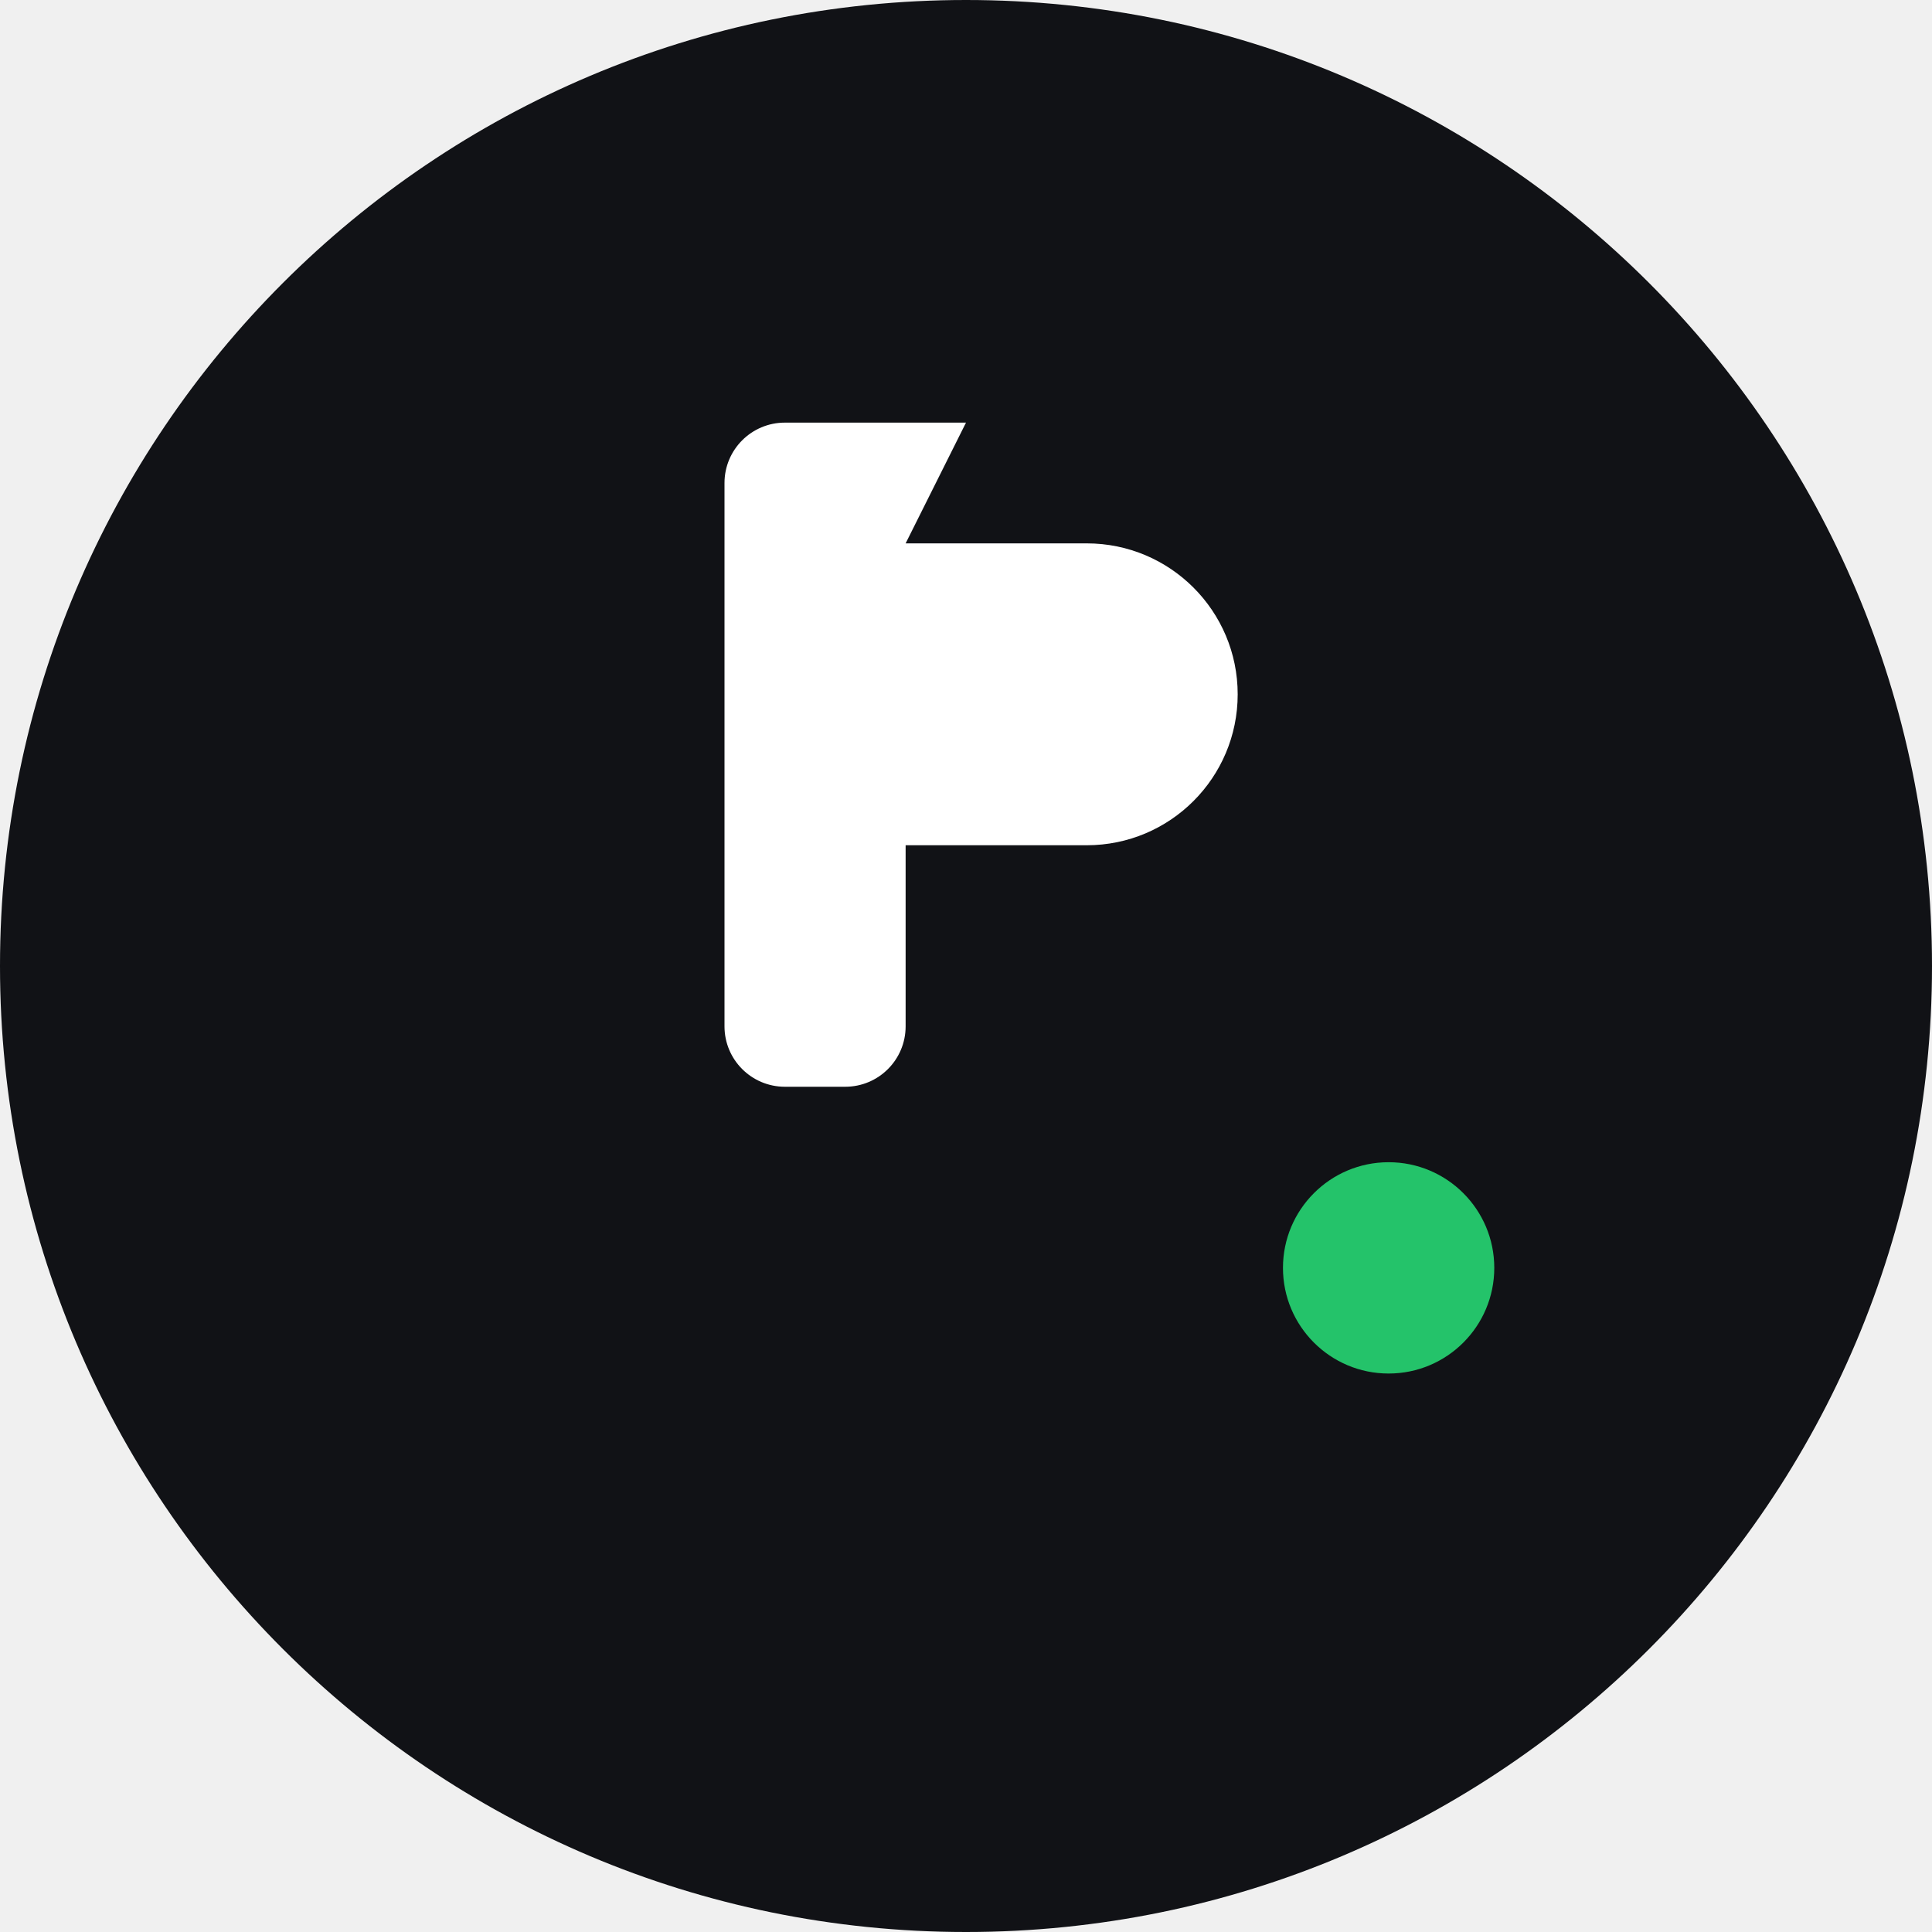
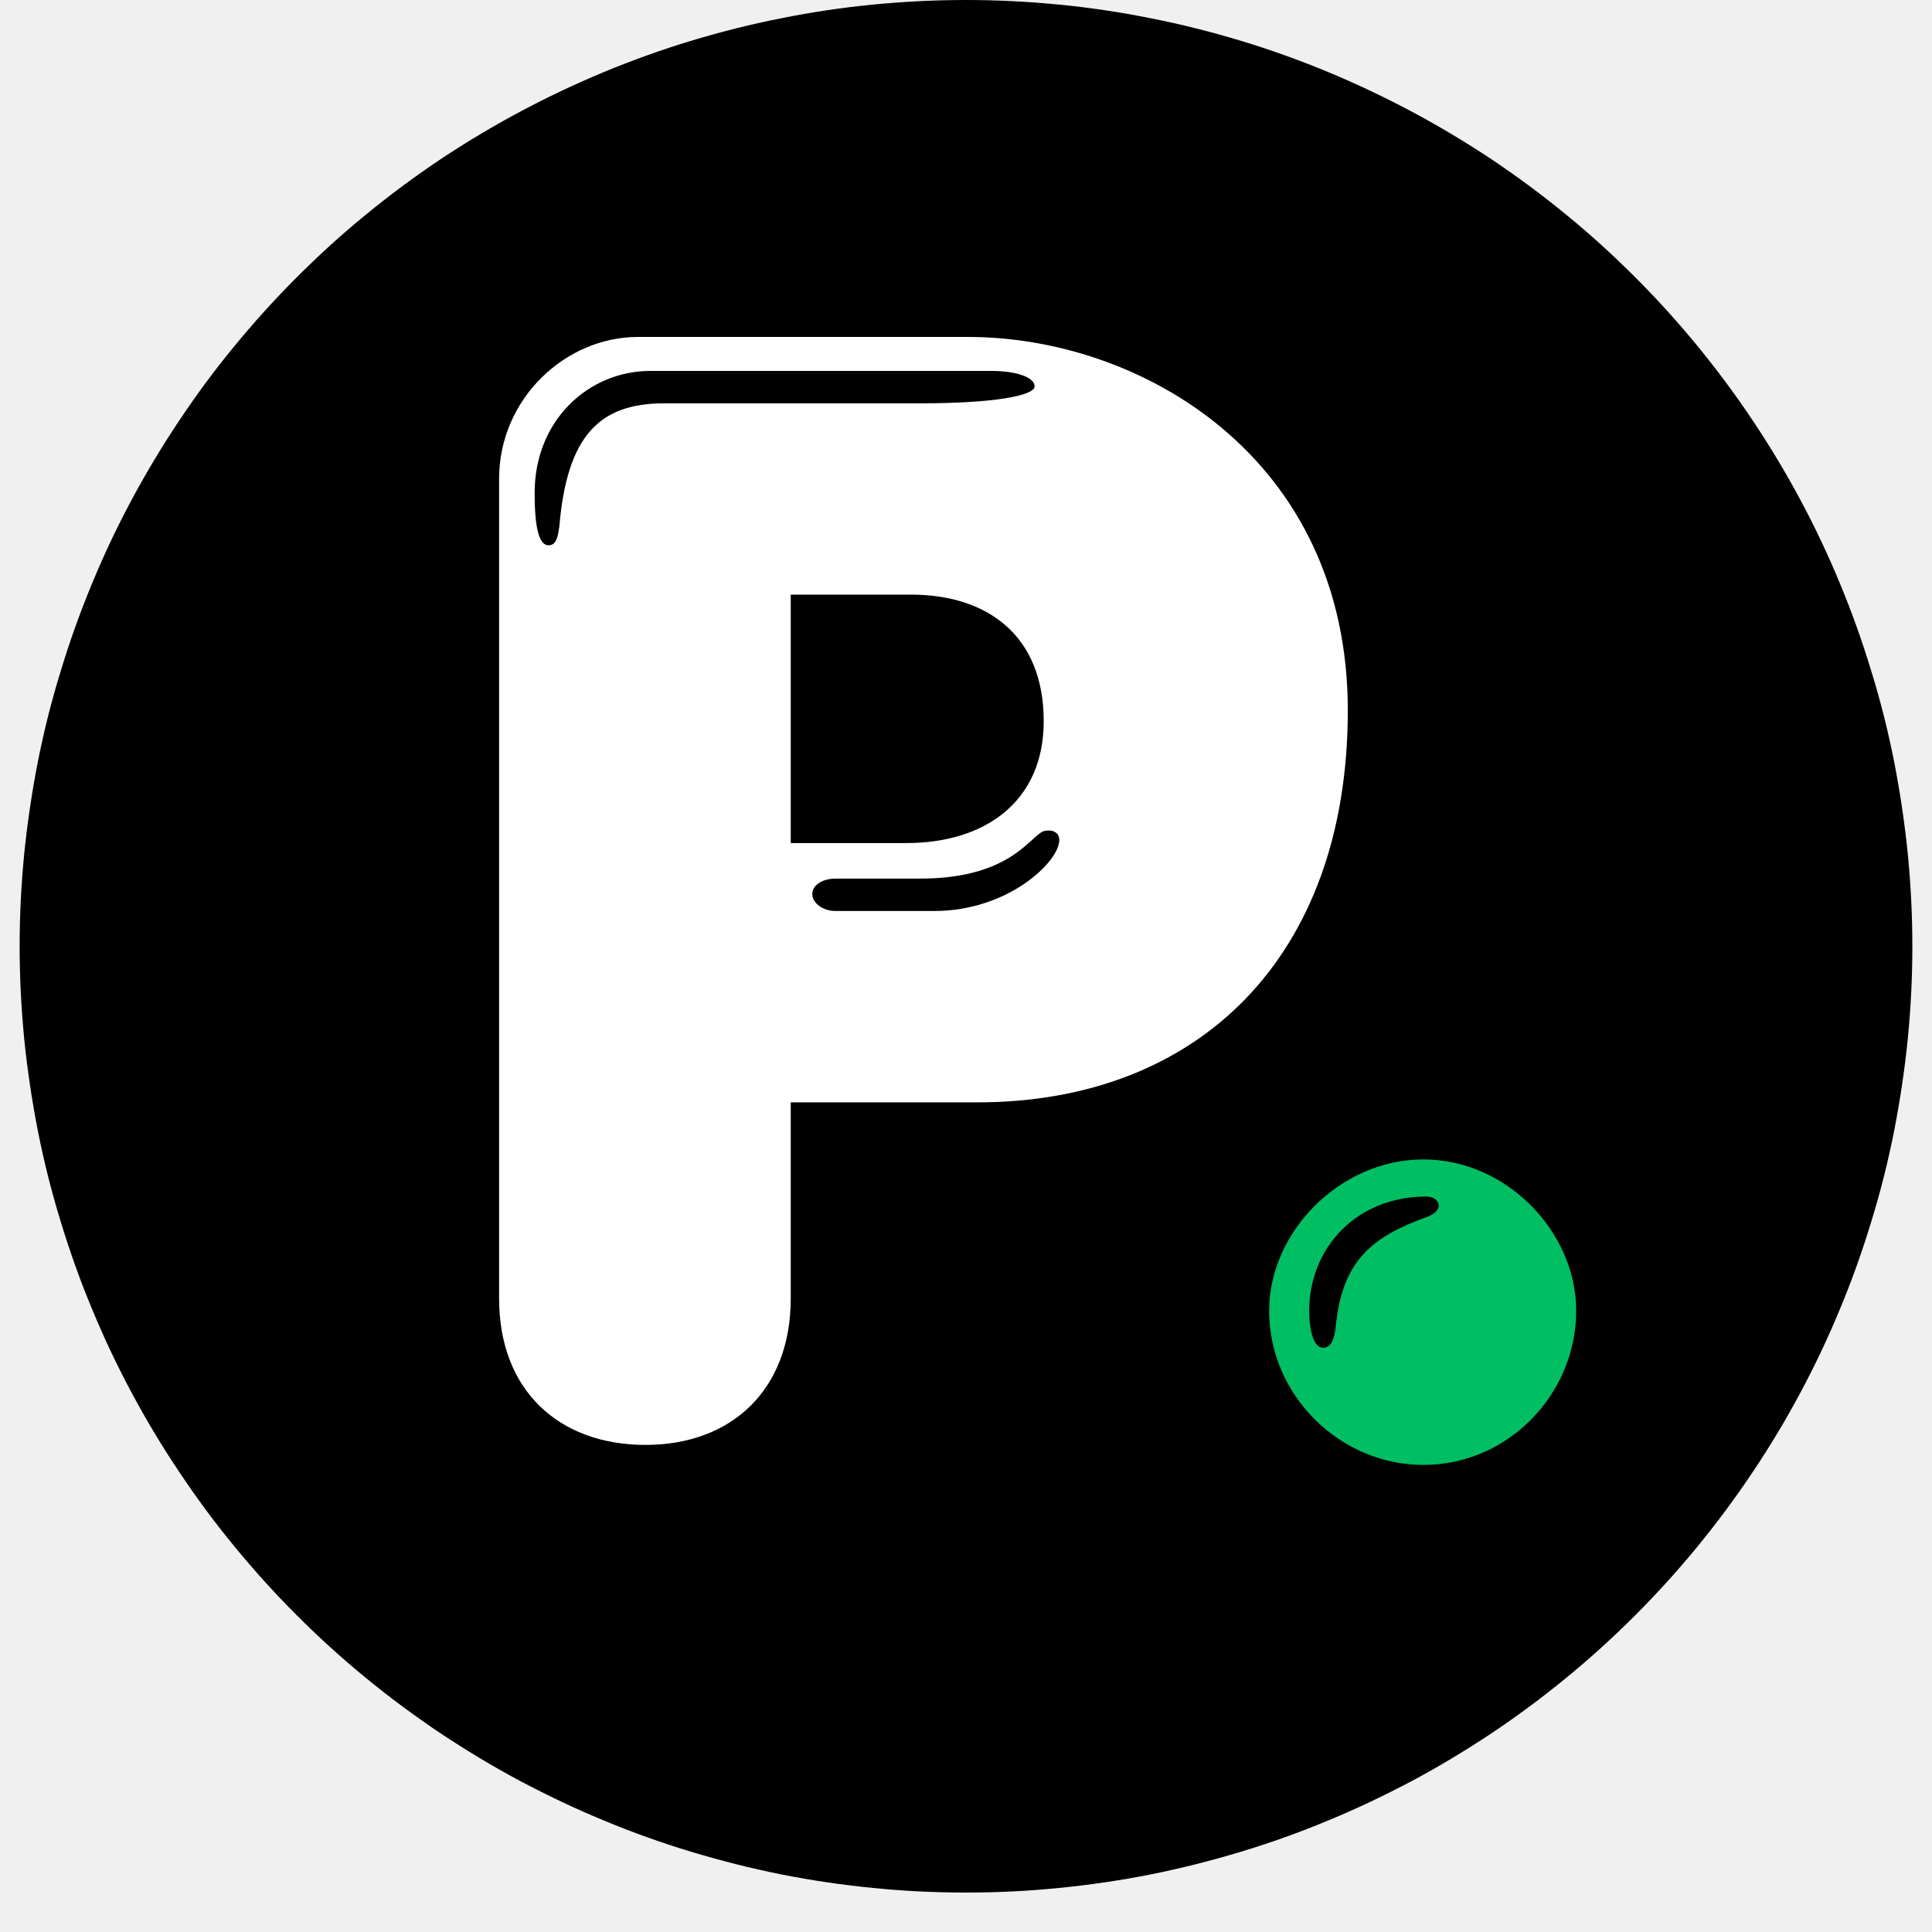
- <svg xmlns="http://www.w3.org/2000/svg" viewBox="0 0 64 64" width="64" height="64" role="img" aria-label="P favicon">
-   <rect width="64" height="64" rx="32" fill="#111216" />
-   <path d="M30 18            h6            a5 5 0 0 1 0 10            h-6            v6            a2 2 0 0 1 -2 2            h-2            a2 2 0 0 1 -2-2            v-18            a2 2 0 0 1 2-2            h6            z" fill="#ffffff" />
-   <circle cx="46" cy="42" r="3.5" fill="#24C36A" />
+ <svg xmlns="http://www.w3.org/2000/svg" width="64" zoomAndPan="magnify" viewBox="0 0 48 48" height="64" preserveAspectRatio="xMidYMid meet" version="1.0">
+   <defs>
+     <g />
+     <clipPath id="f6e125005a">
+       <path d="M 0.488 0 L 47.508 0 L 47.508 47.02 L 0.488 47.02 Z M 0.488 0 " clip-rule="nonzero" />
+     </clipPath>
+   </defs>
+   <g clip-path="url(#f6e125005a)">
+     <path fill="#000000" d="M 47.512 23.512 C 47.512 24.281 47.473 25.047 47.398 25.816 C 47.32 26.582 47.207 27.34 47.059 28.098 C 46.91 28.852 46.723 29.598 46.496 30.336 C 46.273 31.07 46.016 31.797 45.719 32.508 C 45.426 33.219 45.098 33.914 44.734 34.594 C 44.371 35.273 43.977 35.93 43.547 36.57 C 43.121 37.211 42.66 37.828 42.172 38.426 C 41.684 39.02 41.168 39.59 40.625 40.133 C 40.078 40.68 39.512 41.195 38.914 41.684 C 38.32 42.172 37.703 42.629 37.062 43.059 C 36.422 43.484 35.762 43.883 35.082 44.246 C 34.402 44.605 33.707 44.938 32.996 45.23 C 32.285 45.527 31.562 45.785 30.824 46.008 C 30.086 46.23 29.344 46.418 28.586 46.57 C 27.832 46.719 27.07 46.832 26.305 46.906 C 25.539 46.984 24.77 47.02 24 47.02 C 23.23 47.02 22.461 46.984 21.695 46.906 C 20.93 46.832 20.168 46.719 19.414 46.57 C 18.656 46.418 17.914 46.23 17.176 46.008 C 16.438 45.785 15.715 45.527 15.004 45.23 C 14.293 44.938 13.598 44.605 12.918 44.246 C 12.238 43.883 11.578 43.484 10.938 43.059 C 10.297 42.629 9.68 42.172 9.086 41.684 C 8.488 41.195 7.922 40.68 7.375 40.133 C 6.832 39.59 6.316 39.02 5.828 38.426 C 5.336 37.828 4.879 37.211 4.453 36.57 C 4.023 35.93 3.629 35.273 3.266 34.594 C 2.902 33.914 2.574 33.219 2.281 32.508 C 1.984 31.797 1.727 31.07 1.504 30.336 C 1.277 29.598 1.09 28.852 0.941 28.098 C 0.793 27.34 0.68 26.582 0.602 25.816 C 0.527 25.047 0.488 24.281 0.488 23.512 C 0.488 22.738 0.527 21.973 0.602 21.207 C 0.68 20.441 0.793 19.68 0.941 18.922 C 1.09 18.168 1.277 17.422 1.504 16.688 C 1.727 15.949 1.984 15.227 2.281 14.512 C 2.574 13.801 2.902 13.105 3.266 12.426 C 3.629 11.75 4.023 11.09 4.453 10.449 C 4.879 9.809 5.336 9.191 5.828 8.594 C 6.316 8 6.832 7.43 7.375 6.887 C 7.922 6.34 8.488 5.824 9.086 5.336 C 9.68 4.848 10.297 4.391 10.938 3.961 C 11.578 3.535 12.238 3.141 12.918 2.777 C 13.598 2.414 14.293 2.086 15.004 1.789 C 15.715 1.496 16.438 1.234 17.176 1.012 C 17.914 0.789 18.656 0.602 19.414 0.453 C 20.168 0.301 20.93 0.188 21.695 0.113 C 22.461 0.039 23.23 0 24 0 C 24.77 0 25.539 0.039 26.305 0.113 C 27.07 0.188 27.832 0.301 28.586 0.453 C 29.344 0.602 30.086 0.789 30.824 1.012 C 31.562 1.234 32.285 1.496 32.996 1.789 C 33.707 2.086 34.402 2.414 35.082 2.777 C 35.762 3.141 36.422 3.535 37.062 3.961 C 37.703 4.391 38.32 4.848 38.914 5.336 C 39.512 5.824 40.078 6.34 40.625 6.887 C 41.168 7.43 41.684 8 42.172 8.594 C 42.66 9.191 43.121 9.809 43.547 10.449 C 43.977 11.09 44.371 11.75 44.734 12.426 C 45.098 13.105 45.426 13.801 45.719 14.512 C 46.016 15.227 46.273 15.949 46.496 16.688 C 46.723 17.422 46.91 18.168 47.059 18.922 C 47.207 19.68 47.32 20.441 47.398 21.207 C 47.473 21.973 47.512 22.738 47.512 23.512 Z M 47.512 23.512 " fill-opacity="1" fill-rule="nonzero" />
+   </g>
+   <g fill="#ffffff" fill-opacity="1">
+     <g transform="translate(10.98179, 35.6685)">
+       <g>
+         <path d="M 5.059 0.23 C 7.168 0.23 8.664 -1.113 8.664 -3.41 L 8.664 -8.281 L 13.301 -8.281 C 18.785 -8.281 22.504 -11.883 22.504 -18.02 C 22.504 -24.305 17.367 -27.297 13.074 -27.297 L 4.867 -27.297 C 3.066 -27.297 1.418 -25.762 1.418 -23.77 L 1.418 -3.41 C 1.418 -1.113 2.914 0.23 5.059 0.23 Z M 2.645 -22.121 C 2.414 -22.121 2.301 -22.543 2.301 -23.422 C 2.301 -25.227 3.641 -26.453 5.176 -26.453 L 13.648 -26.453 C 14.262 -26.453 14.723 -26.297 14.723 -26.07 C 14.723 -25.84 13.723 -25.648 11.883 -25.648 L 5.52 -25.648 C 3.91 -25.648 3.105 -24.844 2.914 -22.582 C 2.875 -22.312 2.836 -22.121 2.645 -22.121 Z M 8.664 -14.723 L 8.664 -20.895 L 11.652 -20.895 C 13.531 -20.895 14.949 -19.898 14.949 -17.75 C 14.949 -15.758 13.496 -14.723 11.539 -14.723 Z M 9.777 -13.035 C 9.469 -13.035 9.199 -13.227 9.199 -13.457 C 9.199 -13.688 9.469 -13.84 9.777 -13.84 L 11.883 -13.84 C 14.223 -13.84 14.645 -14.988 14.988 -15.027 C 15.219 -15.066 15.336 -14.949 15.336 -14.797 C 15.336 -14.262 14.07 -13.035 12.23 -13.035 Z M 9.777 -13.035 " />
+       </g>
+     </g>
+   </g>
+   <g fill="#00bf63" fill-opacity="1">
+     <g transform="translate(29.61317, 35.6685)">
+       <g>
+         <path d="M 5.75 0.727 C 7.859 0.727 9.547 -1.035 9.547 -3.105 C 9.547 -5.059 7.82 -6.863 5.75 -6.863 C 3.68 -6.863 1.918 -5.059 1.918 -3.105 C 1.918 -0.996 3.68 0.727 5.75 0.727 Z M 3.258 -2.184 C 3.027 -2.184 2.914 -2.605 2.914 -3.105 C 2.914 -4.641 4.062 -5.941 5.828 -5.941 C 6.02 -5.941 6.133 -5.828 6.133 -5.711 C 6.133 -5.637 6.059 -5.52 5.867 -5.445 C 4.484 -4.945 3.719 -4.371 3.566 -2.645 C 3.527 -2.375 3.449 -2.184 3.258 -2.184 Z M 3.258 -2.184 " />
+       </g>
+     </g>
+   </g>
</svg>
